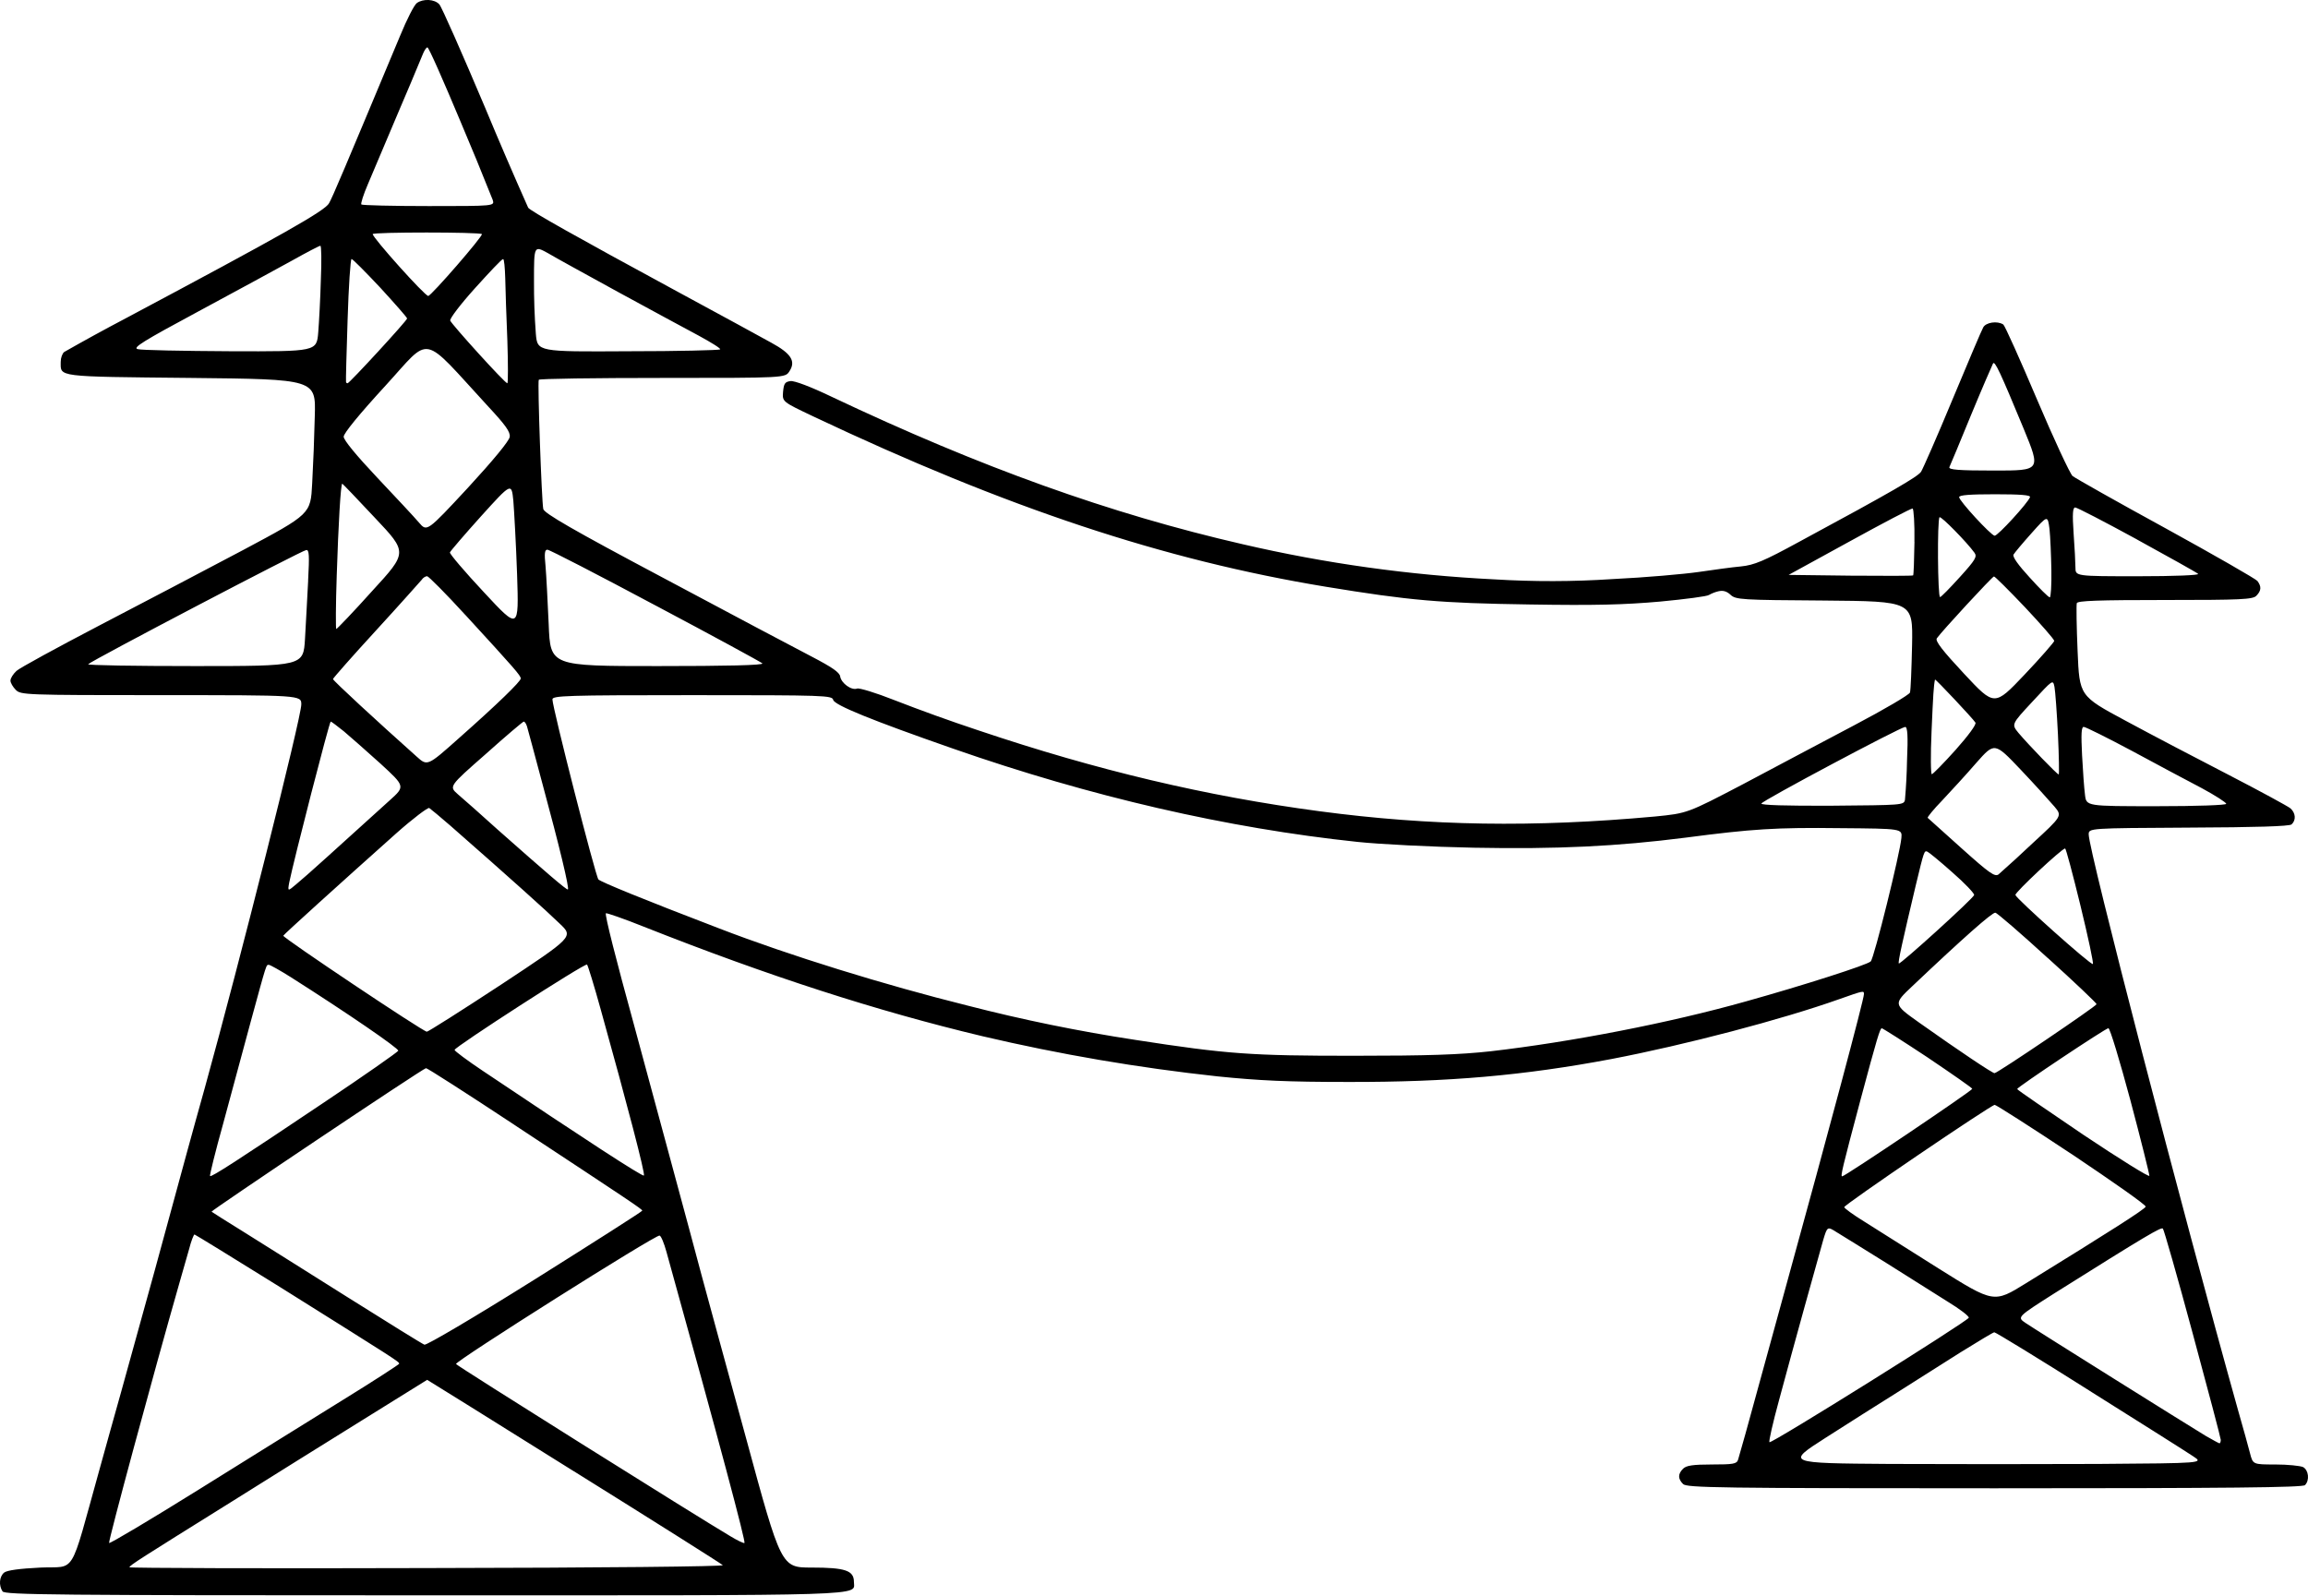
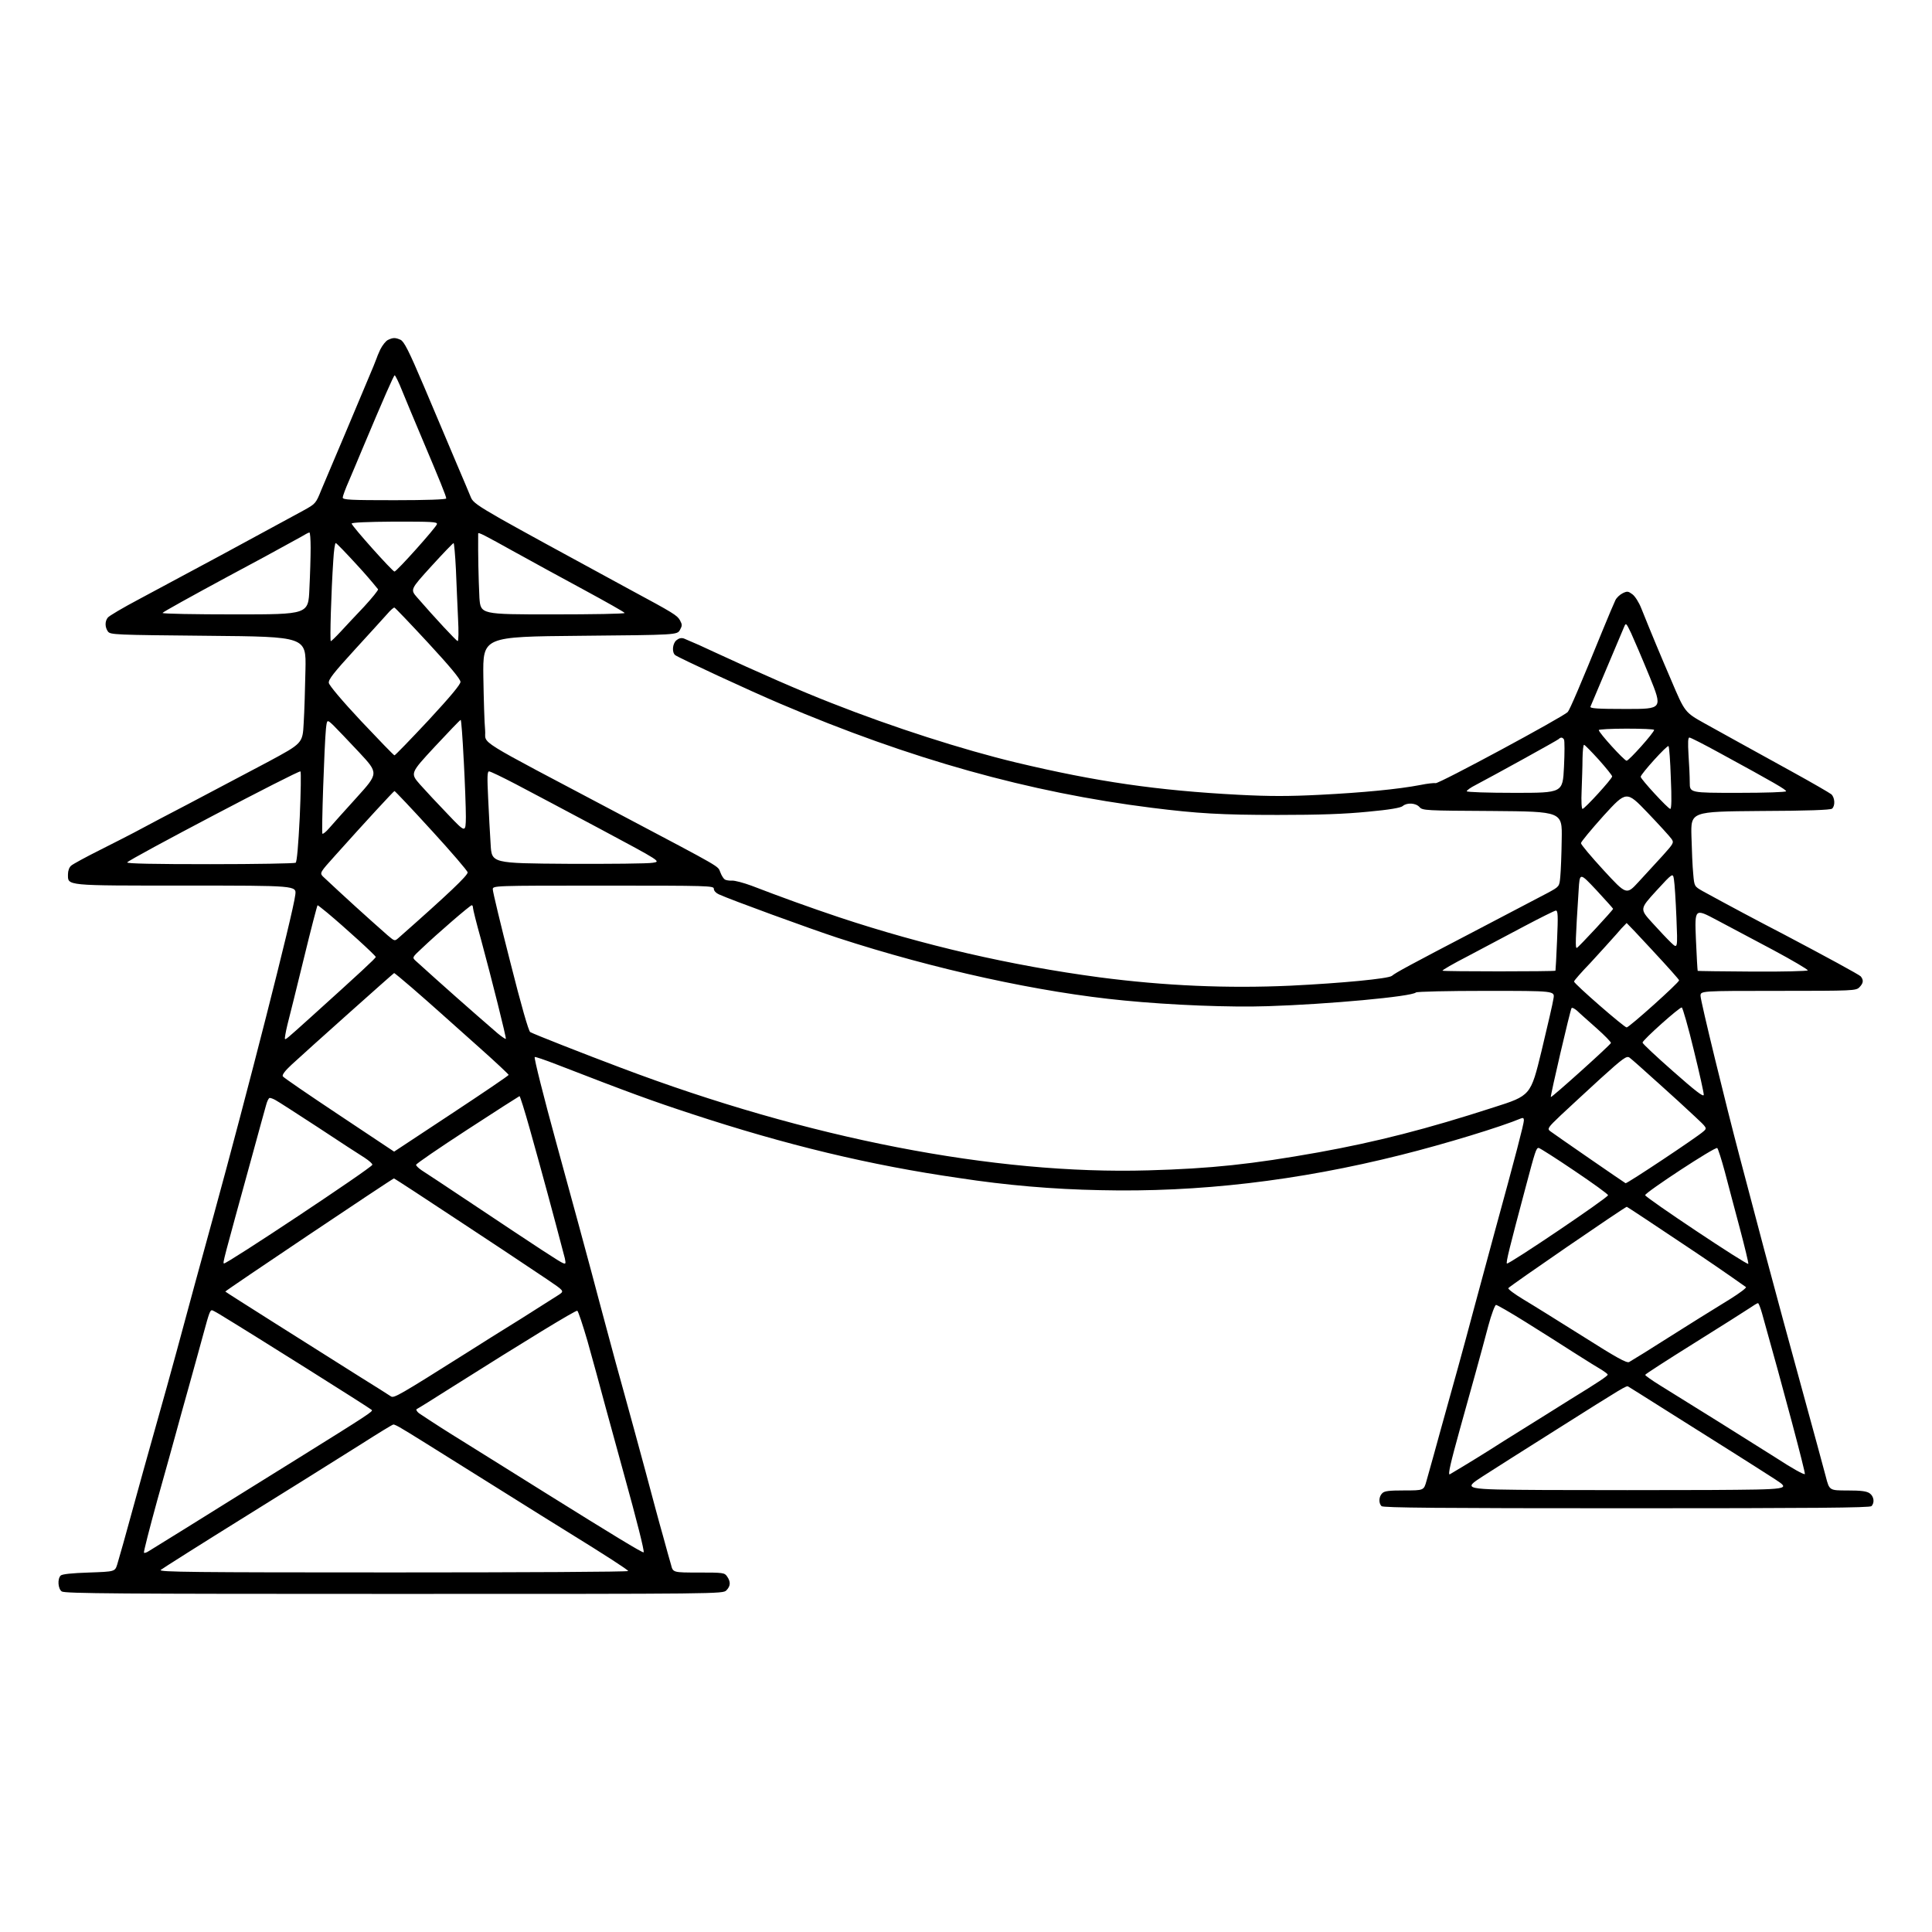
- <svg xmlns="http://www.w3.org/2000/svg" width="512" height="354" fill="currentColor" viewBox="0 0 512 354">
-   <path fill-rule="evenodd" d="M92.48.67c-.6.42-2.23 3.64-3.7 7.22C75.93 38.62 73.88 43.49 73 45.08c-.82 1.64-10.26 6.98-45.16 25.57a457 457 0 0 0-13.61 7.45c-.41.35-.76 1.29-.76 2.17 0 3.4-1.3 3.28 28.86 3.58 27.74.29 27.74.29 27.5 8.5a499 499 0 0 1-.58 14.96c-.35 6.74-.35 6.74-15.31 14.72-8.21 4.34-22.58 11.9-31.97 16.78-9.32 4.87-17.6 9.38-18.3 10.03-.76.7-1.35 1.64-1.35 2.17 0 .47.53 1.4 1.18 2.05 1.11 1.11 1.93 1.17 32.26 1.17 31.08 0 31.08 0 31.08 2.06 0 2.87-13.66 57.13-21.4 85.05-1.18 4.16-2.88 10.38-3.82 13.78a7324 7324 0 0 1-14.66 53.38c-1.3 4.69-3.58 12.72-4.99 17.89-6.63 23.8-4.98 21.05-12.96 21.4q-7.12.35-8.1 1.12c-1.05.88-1.23 2.81-.35 4.16.47.77 11.56.88 93.73.88 100.48 0 95.14.18 95.14-2.99 0-2.52-1.93-3.17-9.38-3.17-6.75 0-6.75 0-14.6-28.91-4.35-15.84-8.75-32.03-9.8-35.9-2-7.62-12.26-45.4-14.96-55.43-4.05-14.72-6.57-24.63-6.28-24.93.12-.11 3.93 1.18 8.45 3 27.69 10.96 51.68 18.7 75.08 24.28a430 430 0 0 0 52.14 8.91c9.21.94 15.43 1.24 29.04 1.24 22.05.05 38.89-1.41 58.42-5.1 16.3-3.12 37.77-8.75 50.44-13.26 5.51-1.94 5.51-1.94 5.51-1.12 0 1.17-7.86 30.56-17.12 64.17-2.58 9.33-5.99 21.76-7.57 27.57a666 666 0 0 1-3.23 11.55c-.29.94-1.11 1.06-5.8 1.06-4.23 0-5.7.23-6.4.94-1.17 1.17-1.17 2.23 0 3.4.83.82 7.86.94 69.1.94 52.2 0 68.33-.18 68.86-.7 1.06-1.06.82-3.3-.41-4-.65-.29-3.4-.58-6.16-.58-4.98 0-4.98 0-5.63-2.52-.35-1.35-1.52-5.63-2.64-9.5-12.55-44.82-33.14-124.18-33.14-127.76 0-1.4 0-1.4 22.11-1.52 15.25-.06 22.3-.3 22.88-.7 1.05-.94.94-2.53-.24-3.58-.58-.47-6.74-3.82-13.66-7.4-6.92-3.57-17.25-8.97-22.88-12.02-10.26-5.51-10.26-5.51-10.67-15.42-.24-5.46-.3-10.27-.18-10.68.18-.53 4.64-.7 19.6-.7 16.77 0 19.47-.12 20.23-.94 1.11-1.12 1.17-2.05.23-3.29-.4-.47-9.56-5.74-20.35-11.67-10.73-5.86-20.06-11.14-20.65-11.61-.58-.53-4.16-8.21-7.92-17.07s-7.1-16.3-7.44-16.54c-1.35-.88-3.88-.47-4.46.64-.35.6-3.4 7.8-6.8 15.96-3.4 8.21-6.58 15.42-6.99 16.07-.76 1.11-6.39 4.4-27.04 15.54-7.86 4.29-9.97 5.16-12.9 5.46-1.94.17-6.16.76-9.39 1.23-3.22.47-11.84 1.23-19.12 1.58a206 206 0 0 1-26.22.06 315 315 0 0 1-55.84-7.8c-29.32-6.74-58-17-91.2-32.73-4.52-2.17-8.22-3.58-9.1-3.46-1.23.18-1.46.53-1.64 2.4-.17 2.18-.17 2.18 6.75 5.46 42.93 20.3 77.72 31.85 113.67 37.77 18.6 3.05 25.28 3.64 45.17 3.93 14.54.24 21.05.06 28.97-.64 5.63-.53 10.5-1.17 10.85-1.47a8 8 0 0 1 2.11-.82c1-.23 1.82 0 2.64.76 1.18 1.12 2.35 1.18 20.83 1.3 19.65.17 19.65.17 19.47 9.85-.12 5.34-.3 10.09-.47 10.56-.12.47-5.69 3.75-12.38 7.27-6.74 3.58-17.77 9.38-24.57 13.02-12.44 6.51-12.44 6.51-19.65 7.22-26.98 2.46-49.86 2.1-74.44-1.18-25.04-3.34-49.2-9.03-75.66-17.95a392 392 0 0 1-18.71-6.74c-3.99-1.58-7.68-2.7-8.15-2.52-1.24.47-3.52-1.18-3.76-2.7-.12-.88-1.82-2.05-6.33-4.4-3.4-1.76-18.13-9.56-32.73-17.36-20.36-10.8-26.57-14.43-26.8-15.37-.36-1.64-1.3-28.1-1-28.68.11-.24 12.43-.41 27.39-.41 27.27 0 27.27 0 28.21-1.47 1.47-2.23.41-3.93-3.99-6.33-2.05-1.12-11.32-6.22-20.7-11.27-23.05-12.49-32.8-18-33.26-18.7a964 964 0 0 1-9.62-22.35C102.51 11.82 97.99 1.55 97.46.97c-1.05-1.18-3.58-1.3-4.98-.3m9.62 26.16a803 803 0 0 1 7.21 17.54c.41 1.35.41 1.35-14.2 1.35-8.03 0-14.72-.17-14.95-.35-.18-.18.47-2.23 1.46-4.52 1-2.34 4-9.5 6.75-15.95a998 998 0 0 0 5.51-13.08c.3-.7.7-1.3.94-1.3.3 0 3.52 7.34 7.28 16.31m4.8 25.1c.36.36-11.26 13.73-11.9 13.73-.76 0-12.32-12.9-12.32-13.72 0-.47 23.76-.47 24.22 0M71.18 61.98c-.11 4.16-.4 9.44-.58 11.73-.35 4.28-.35 4.28-19.48 4.22-10.55-.06-19.82-.23-20.58-.47-1.18-.29 1.17-1.76 13.49-8.38 8.2-4.4 17.53-9.5 20.76-11.27 3.23-1.81 6.04-3.28 6.28-3.28.23 0 .29 3.34.11 7.45m66.05 2.87c6.92 3.76 14.9 8.1 17.77 9.62 2.82 1.53 4.99 2.88 4.75 3.05-.17.18-9.38.41-20.4.41-20.13.12-20.13.12-20.48-3.87a148 148 0 0 1-.41-11.79c0-7.8 0-7.8 3.1-6.1 1.65 1 8.75 4.87 15.67 8.68m-52.85-1c3.23 3.53 5.93 6.58 5.93 6.81 0 .47-12.8 14.37-13.2 14.37-.18 0-.35-.12-.35-.3-.06-.17.11-6.39.35-13.78.23-7.45.64-13.49.88-13.49s3.1 2.88 6.4 6.4m27.69-2.16c.06 2.34.23 8.56.47 13.84.17 5.22.17 9.5 0 9.5-.53 0-12.26-12.96-12.67-13.9-.18-.41 2.28-3.64 5.51-7.22 3.17-3.51 5.92-6.45 6.22-6.45.23 0 .4 1.94.47 4.23m-3.82 28.44c3.88 4.17 4.99 5.7 4.81 6.8-.11.89-3.75 5.29-9.26 11.27-9.1 9.8-9.1 9.8-10.86 7.74-.93-1.11-5.1-5.57-9.2-9.91-4.7-4.99-7.51-8.39-7.51-9.15s3.46-4.99 9.27-11.32c10.32-11.26 7.68-11.8 22.75 4.57m340.67 4.99c3.81 9.27 3.81 9.27-6.5 9.27-7.99 0-10.22-.18-9.98-.77.18-.35 2.35-5.57 4.8-11.55 2.47-5.98 4.7-11.09 4.88-11.44.4-.64 1.58 1.88 6.8 14.49M83.21 114.93c7.21 7.63 7.21 7.63-.59 16.13-4.22 4.7-7.86 8.5-8.03 8.5-.12 0-.12-5.33.11-11.9.36-11.26.88-20.35 1.23-20.35.06 0 3.35 3.4 7.28 7.62m31.5 12.56c.4 12.26.4 12.26-7.34 3.93-4.28-4.58-7.68-8.57-7.56-8.86.11-.3 3.22-3.93 6.92-8.04 6.74-7.45 6.74-7.45 7.15-3.4.18 2.29.6 9.62.83 16.37m335.62-17.19c-.41 1.23-7.22 8.68-7.86 8.56-.88-.17-7.86-7.74-7.86-8.56 0-.47 2.46-.64 7.98-.64 5.51 0 7.92.17 7.74.64m-25.63 9.91c-.06 4-.18 7.4-.3 7.45-.11.12-6.33.12-13.9.06l-13.72-.17 13.49-7.4c7.45-4.1 13.72-7.39 14.02-7.33.23.06.47 3.4.4 7.4m49.38-.52c7.16 3.93 13.26 7.33 13.55 7.62.36.3-5.28.53-13.31.53-13.9 0-13.9 0-13.9-1.94 0-1-.18-4.46-.41-7.62-.3-4.34-.18-5.7.35-5.7.41 0 6.63 3.23 13.72 7.1m-36.07 2.93c.65.88.24 1.58-3.22 5.4-2.23 2.46-4.17 4.45-4.4 4.45-.53.06-.65-17.18-.12-17.71.35-.3 6.04 5.51 7.74 7.86m17.07 3.87c.06 3.34-.12 6.04-.35 6.04-.3 0-2.29-2-4.46-4.4-2.58-2.81-3.87-4.63-3.58-5.1.24-.41 2.06-2.58 4-4.75 3.57-4 3.57-4 3.98-.88.18 1.7.35 5.8.41 9.09m-386.71 2.35c-.18 3.8-.53 9.61-.7 12.9-.36 6.04-.36 6.04-24.46 6.04-13.26 0-23.88-.17-23.64-.41.76-.82 47.57-25.34 48.39-25.34.64-.06.7 1.17.4 6.8m77.07 5.5c12.73 6.75 23.4 12.56 23.7 12.85.4.42-8.1.6-23.23.6-23.81 0-23.81 0-24.17-9.28-.23-5.04-.52-10.85-.7-12.9-.3-2.87-.18-3.64.41-3.64.47 0 11.26 5.58 24 12.38m-42.17 2.12c11.03 12.02 12.26 13.43 12.26 14.08 0 .64-5.05 5.57-13.73 13.25-6.98 6.22-6.98 6.22-9.38 4.05-8.74-7.8-18.54-16.83-18.54-17.18 0-.18 4.28-5.05 9.56-10.8 5.22-5.69 9.74-10.79 10.1-11.2.28-.47.87-.82 1.22-.82.3 0 4.17 3.87 8.5 8.62m345.94-1.76c3.58 3.81 6.52 7.16 6.52 7.5-.06.3-3 3.7-6.63 7.52-6.63 6.98-6.63 6.98-13.32-.18-4.87-5.22-6.5-7.33-6.1-7.92 1.06-1.52 12.26-13.66 12.67-13.72.18-.06 3.29 3.05 6.86 6.8m-10.96 25.63c.23.41-1.59 2.88-4.4 6.04-2.64 2.94-5.05 5.4-5.28 5.4-.24.06-.3-4.22-.06-9.5.35-8.15.47-10.09.76-11.5.06-.23 8.45 8.68 8.98 9.56m18.3 2.64c.23 4.87.29 8.86.17 8.86-.35 0-6.68-6.57-8.91-9.2-1.59-1.94-1.59-1.94 3.05-6.93 4.57-4.93 4.57-4.99 4.92-3.29.18.94.53 5.7.77 10.56m-271.7-7.68c.36 1.17 8.4 4.46 26.58 10.8 30.56 10.67 60.82 17.65 89.74 20.7 4.87.52 16.48 1.11 25.87 1.29 18.41.35 31.73-.3 46.86-2.23 14.78-1.94 20.18-2.29 34.37-2.11 13.73.11 13.73.11 13.55 2.17-.29 3.34-6.04 26.63-6.8 27.39-.7.76-15.02 5.34-27.63 8.86-17 4.8-38.89 9.03-56.66 11.08-6.98.76-13.9 1-30.44 1-22.7 0-27.92-.35-48.39-3.52a377 377 0 0 1-37.3-7.63c-18.36-4.57-39.42-11.08-55.08-17.12-16.72-6.4-26.16-10.27-26.75-10.85-.64-.7-10.2-38.13-10.2-39.95 0-.82 2.99-.94 31.02-.94 29.57 0 31.03.06 31.27 1.06M76.3 162.27c1.4 1.17 5.04 4.4 8.1 7.15 5.5 5.05 5.5 5.05 2.04 8.16-11.2 10.15-18.82 17.07-20.64 18.53-2 1.7-2 1.7-1.64-.3 1.05-5.15 8.91-35.71 9.2-35.71.18 0 1.47 1 2.94 2.17m40.59-1.17c.17.58 1.76 6.45 3.52 13.08 3.7 13.66 5.92 22.87 5.57 23.16-.18.24-4.87-3.8-15.49-13.2-3.75-3.4-7.8-6.97-8.91-7.91-2-1.76-2-1.76 6.16-8.92 4.45-3.99 8.27-7.21 8.44-7.21.24 0 .53.47.7 1m306.17 7.62a126 126 0 0 1-.46 8.74c-.24 1.17-.6 1.17-16.2 1.3-10.32.05-15.77-.13-15.65-.48.17-.64 30.85-16.95 31.9-17 .53 0 .65 2.1.41 7.44m49.92-2.11c5.51 3 12.5 6.69 15.49 8.27 2.93 1.58 5.4 3.17 5.4 3.46s-6.34.53-15.5.53c-15.54 0-15.54 0-15.83-2.52-.18-1.35-.47-5.28-.65-8.8-.23-4.64-.17-6.28.36-6.28.4 0 5.22 2.4 10.73 5.34m-17.24 12.32c1.76 2.1 1.76 2.1-4.87 8.2a291 291 0 0 1-7.51 6.87c-.82.59-2-.23-8.21-5.8-4-3.58-7.4-6.63-7.51-6.75-.12-.12 1.29-1.88 3.23-3.87 1.93-2.06 5.33-5.75 7.56-8.33 4.05-4.58 4.05-4.58 9.8 1.47 3.17 3.34 6.5 7.03 7.5 8.2m-355.8 4.28c13.37 11.73 21.52 19.06 24.22 21.7 3.1 2.93 3.1 2.93-12.9 13.5-8.74 5.74-16.25 10.5-16.55 10.5-.82 0-32.02-20.89-31.85-21.3.18-.35 12.62-11.61 25.05-22.7 3.7-3.29 7.04-5.8 7.33-5.63.35.23 2.47 2 4.7 3.93m361.6 17.71c1.7 6.98 2.94 12.79 2.76 12.97-.35.4-17.01-14.5-17.19-15.31-.11-.59 10.27-10.27 11.03-10.33.18 0 1.7 5.7 3.4 12.67m-28.45-7.39c2.76 2.4 4.93 4.7 4.87 5.05-.11.7-16.42 15.48-16.71 15.19-.24-.24.82-4.93 3.75-17.3 1.88-7.8 1.88-7.75 2.58-7.51.3.11 2.82 2.17 5.51 4.57m21.18 19c5.98 5.4 10.85 10.04 10.85 10.27 0 .41-22 15.31-22.64 15.31-.47 0-7.68-4.81-16.78-11.26-5.69-4.05-5.69-4.05-1.46-8.04 11.32-10.73 17.77-16.42 18.42-16.3.4.05 5.63 4.57 11.6 10.03m-320.96 11.5c5.92 21.24 9.91 36.49 9.56 36.78-.3.3-13.2-8.1-35.66-23.17-3.52-2.35-6.34-4.46-6.34-4.7 0-.64 28.98-19.35 29.39-18.94.18.18 1.58 4.7 3.05 10.03m-68.74-7.21c12.55 7.97 23.93 15.78 23.81 16.3-.12.3-7.57 5.52-16.6 11.56-19.06 12.79-24.87 16.54-25.16 16.25-.12-.12 1.17-5.4 2.93-11.68l6.1-22.58c3.64-13.31 3.4-12.6 4.05-12.6.23 0 2.46 1.22 4.87 2.75m363.13 17.83c5.4 3.64 9.85 6.74 9.85 6.92 0 .41-28.21 19.42-28.86 19.42-.4 0 0-1.7 4-16.72 3.8-14.2 4.4-16.13 4.8-16.13.18 0 4.81 2.93 10.2 6.5m44.93 9.44c2.34 8.8 4.22 16.37 4.22 16.78 0 .4-6.57-3.7-14.66-9.1-8.04-5.45-14.67-9.97-14.67-10.14 0-.41 19.54-13.43 20.24-13.5.35 0 2.52 7.22 4.87 15.96m-358.44 5.52c25.98 17.12 28.27 18.65 28.33 19 0 .18-10.68 6.98-23.76 15.2-13.66 8.56-24.1 14.71-24.57 14.54s-8.04-4.87-16.9-10.44c-8.8-5.52-19.18-12.09-23.05-14.49s-7.15-4.46-7.27-4.58c-.24-.17 46.92-31.79 47.57-31.84.23-.06 9.09 5.63 19.65 12.6m345.48 6.5c9.09 6.1 16.48 11.27 16.36 11.62-.12.53-7.45 5.22-26.57 17.01-7.1 4.4-7.1 4.4-19.36-3.28-6.68-4.23-14.13-8.92-16.54-10.44-2.4-1.47-4.4-2.94-4.4-3.17-.06-.53 32.5-22.64 33.38-22.7.3 0 8.03 4.93 17.13 10.97m-41.18 24.11c4.87 3.05 10.97 6.93 13.6 8.57 2.7 1.64 4.76 3.22 4.7 3.58-.3.82-43.82 28.03-44.23 27.62-.17-.17.77-4.34 2.12-9.27 3.16-11.79 8.68-31.61 9.8-35.54.93-3.1.93-3.1 3.04-1.76 1.17.7 6.16 3.81 10.97 6.8m67.98 15.66c3.4 12.56 6.22 23.23 6.22 23.58 0 .41-.12.77-.3.77-.11 0-1.52-.77-3.05-1.65-3.87-2.34-37.53-23.4-39.94-25.04-1.93-1.3-1.93-1.3 6.45-6.63 20.53-12.9 23.64-14.72 24-14.31.23.23 3.22 10.67 6.62 23.28M62.03 285.5c26.1 16.37 26.52 16.6 26.52 17.07-.06.18-5.64 3.81-12.5 8.04s-21.23 13.2-31.96 19.88c-10.74 6.69-19.71 12.03-19.89 11.85-.23-.3 9.68-37.01 15.66-57.9.59-2.1 1.53-5.33 2.06-7.2.46-1.83 1.05-3.35 1.23-3.35.11 0 8.62 5.22 18.88 11.61m85.82-7.74c11.96 43.05 17.6 64.29 17.3 64.58-.12.12-1.53-.53-3.17-1.53-7.15-4.22-60.53-37.71-60.82-38.18-.36-.53 44.28-28.74 45.16-28.5.35.11 1 1.7 1.53 3.63m315.68 30.8c11.38 7.15 21.7 13.66 22.99 14.54 2.35 1.53 2.35 1.53-21 1.7-12.84.06-33.73.06-46.34 0-22.99-.17-22.99-.17-14.2-5.8 4.88-3.11 11.97-7.63 15.85-10.04l14.07-8.91c3.87-2.4 7.28-4.46 7.51-4.46.3 0 9.8 5.8 21.12 12.96m-336.21 17.88c17.89 11.15 32.73 20.53 33.02 20.83.35.29-26.4.58-65.52.64-36.36.12-66.1 0-66.1-.17 0-.41 2.34-1.88 22.29-14.32 8.2-5.16 21.4-13.37 29.32-18.3l14.43-8.97c.06 0 14.73 9.15 32.56 20.3" clip-rule="evenodd" />
+ <svg xmlns="http://www.w3.org/2000/svg" fill="currentColor" viewBox="-16.496 -95.371 544.991 544.991">
+   <path fill-rule="evenodd" d="M92.92.53c-.6.3-1.56 1.51-2.16 2.72-.56 1.21-1.01 2.32-1.01 2.42s-1.36 3.47-3.07 7.45c-4.38 10.42-7.9 18.82-9.51 22.55l-3.02 7.14c-1.56 3.88-1.61 3.93-5.19 5.9a5645 5645 0 0 1-46.15 24.9c-4.58 2.42-8.6 4.79-8.9 5.24-.86 1.06-.81 2.72.04 3.92.7.91 1.76.96 28.34 1.21 27.58.25 27.58.25 27.38 9.56-.1 5.14-.3 11.88-.5 15.05-.3 5.7-.3 5.7-10.12 10.98-5.39 2.86-15.6 8.25-22.65 11.97a1278 1278 0 0 0-15.1 7.96c-1.26.65-5.53 2.87-9.56 4.88s-7.7 4.02-8.15 4.43c-.56.45-.91 1.46-.91 2.41 0 3.32-1.2 3.22 33.37 3.22 31.1 0 31.1 0 30.75 2.62-.6 5.19-13.84 56.98-23.05 90.5a7358 7358 0 0 0-10.42 38.25c-1.36 5.03-2.87 10.51-9.26 33.21-.65 2.37-2.47 8.91-4.03 14.6a640 640 0 0 1-3.47 12.33c-.65 2.01-.65 2.01-8 2.27-4.78.15-7.55.45-7.95.85-.96.96-.76 3.73.3 4.48.8.6 16.35.7 93.71.7 92.1 0 92.76 0 93.77-1 1.2-1.21 1.26-2.42.2-3.93-.7-1.05-1.1-1.1-8-1.1-7.25 0-7.25 0-7.8-2.17-.36-1.16-1.36-4.83-2.27-8.15-.96-3.32-3.17-11.58-4.98-18.37s-4.48-16.41-5.84-21.4c-1.41-4.98-3.68-13.38-5.08-18.62-1.41-5.28-3.33-12.38-4.23-15.85-2.17-8.05-4.33-16.1-10.07-37-3.37-12.27-6.24-23.65-5.99-23.85.1-.15 2.87.8 6.14 2.07 20.64 8 26.83 10.26 38.05 13.94 26.73 8.8 50.38 14.5 75.55 18.12a299 299 0 0 0 39.76 3.42c27.68.65 55.71-2.62 84.8-9.92 12.69-3.17 28.4-8 33.88-10.31.65-.26.85-.1.85.55 0 .95-2.36 10.06-8.15 31.15-1.66 6.1-4.33 16.06-5.99 22.15a1823 1823 0 0 1-4.43 16.36c-.8 2.91-2.97 10.72-4.83 17.36a1749 1749 0 0 1-4.08 14.7c-.75 2.66-.75 2.66-6.24 2.66-4.28 0-5.64.15-6.24.8-.96.91-1.06 2.78-.2 3.63.45.46 16.5.6 69.1.6s68.65-.14 69.1-.6c.96-.95.71-2.77-.5-3.62-.85-.6-2.41-.8-6.24-.8-5.13 0-5.13 0-6.14-3.93-.55-2.12-3.52-13.04-6.6-24.26-3.11-11.23-7.9-29-10.71-39.51a9223 9223 0 0 0-7.05-26.68c-3.82-14.44-10.97-43.73-10.97-45.14s0-1.41 21.9-1.41c21.23 0 21.94-.05 22.9-1 1.15-1.17 1.25-2.02.4-3.08-.36-.45-10.02-5.69-21.44-11.72A1139 1139 0 0 1 463.8 156c-2.36-1.35-2.36-1.35-2.66-4.88-.2-1.91-.4-6.64-.5-10.52-.2-7.04-.2-7.04 19.37-7.2 13.44-.04 19.78-.3 20.28-.65.96-.8.8-3.17-.2-4.07-.5-.4-5.54-3.33-11.22-6.45s-12.23-6.74-14.6-8.05l-9.91-5.49c-5.59-3.12-5.59-3.12-9.47-12.28a834 834 0 0 1-8.4-20.18c-.65-1.66-1.76-3.42-2.52-3.97-1.15-.86-1.46-.91-2.71-.3-.81.4-1.72 1.25-2.07 1.96-.35.7-2.01 4.63-3.72 8.8-6 14.75-9.16 22.15-9.72 22.75-1.25 1.36-36.54 20.39-37.3 20.08-.34-.1-2.26.1-4.22.5-6.34 1.22-16.36 2.17-28.33 2.78-8.81.45-14.3.45-22.95 0-23-1.21-40.07-3.68-62.82-9.11-14.94-3.58-34.72-9.92-52.04-16.76-8.7-3.38-20.83-8.71-33.22-14.45a183 183 0 0 0-8.45-3.77c-.8-.25-1.46-.05-2.17.55-1.05.96-1.25 3.32-.3 4.13.86.7 21.5 10.27 29.6 13.69 36.79 15.7 70.36 25.06 104.88 29.39 12.84 1.61 19.68 2.01 35.49 2.01 11.87 0 18.82-.25 25.41-.9 6.14-.56 9.31-1.11 9.87-1.61 1.16-1.01 3.67-.9 4.73.3.86.96 1.66 1 20.58 1.1 19.68.16 19.68.16 19.53 7.96-.05 4.28-.25 9.06-.4 10.57-.25 2.77-.25 2.77-3.37 4.48-1.71.9-10.72 5.63-19.98 10.47-19.28 10.06-23.1 12.13-24.16 13.03-1 .8-14.1 2.06-28.69 2.77-17.62.8-35.38.05-53.85-2.37a402 402 0 0 1-73.48-16.96 589 589 0 0 1-24.57-8.86c-2.31-.85-4.78-1.5-5.53-1.45-.76.05-1.66-.1-2.02-.3-.35-.2-.95-1.11-1.3-2.07-.8-1.86 1.15-.76-27.99-16.16-42.73-22.6-37.95-19.63-38.35-23.9-.2-2.02-.4-8.81-.5-15.05-.15-11.33-.15-11.33 27.28-11.58 27.38-.25 27.38-.25 28.18-1.66.66-1.2.66-1.5 0-2.72-.8-1.4-1.76-2.01-14.1-8.65-21.48-11.68-29.79-16.21-36.58-20.03-6.24-3.58-7.75-4.64-8.26-5.9-.35-.85-2.26-5.43-4.27-10.11-1.97-4.73-6.04-14.24-8.96-21.19C98.76 3.4 97.5 1 96.49.48c-1.5-.65-2.1-.65-3.57.05m4.03 14.35c1 2.47 3.52 8.5 5.63 13.49 5.04 11.93 6.8 16.25 6.8 16.86 0 .3-5.49.5-14.6.5-12.43 0-14.6-.1-14.6-.75 0-.36.76-2.47 1.72-4.63.9-2.17 2.62-6.1 3.67-8.71 6.2-14.75 9.01-21.14 9.26-21.14.2 0 1.16 1.96 2.12 4.38m9.81 37.6c-.2.9-11.37 13.38-11.98 13.38-.55 0-12.08-12.88-12.08-13.54 0-.3 4.38-.5 12.13-.55 10.42 0 12.08.05 11.93.7m-35.63 6.69c0 2.47-.15 7.65-.35 11.58-.3 7.2-.3 7.2-20.9 7.2-11.27 0-20.53-.16-20.53-.41 0-.2 8.36-4.83 18.53-10.32A1332 1332 0 0 0 68.36 56.1c1.1-.65 2.16-1.26 2.42-1.26.2-.05.35 1.91.35 4.33m58.18 1.5c3.88 2.17 12.28 6.75 18.72 10.23 6.4 3.47 11.68 6.44 11.68 6.64 0 .25-9.16.4-20.33.4-20.29 0-20.29 0-20.64-4.68a339 339 0 0 1-.35-18.12c.05-.45 1.5.3 10.92 5.54m-45 3.43a131 131 0 0 1 5.84 6.75c.1.25-1.7 2.46-3.97 4.93-2.32 2.41-5.29 5.64-6.6 7.04-1.36 1.46-2.61 2.67-2.76 2.67-.3 0 .1-13.84.7-22.8.15-2.66.45-4.88.7-4.88.2 0 2.92 2.82 6.1 6.3m27.79 1.1c.15 4.14.45 10.33.6 13.85.2 3.62.15 6.44-.1 6.4-.4-.06-6.34-6.45-11.42-12.29-1.97-2.26-1.97-2.26 3.97-8.8 3.27-3.58 6.1-6.55 6.3-6.55.14 0 .45 3.32.65 7.4M104.3 86c6.09 6.59 9.06 10.16 9.1 10.97 0 .75-2.76 4.07-9.1 10.92-5.04 5.38-9.32 9.81-9.52 9.81s-4.38-4.33-9.36-9.61c-5.43-5.79-9.06-10.12-9.16-10.82-.15-.96 1.46-2.97 7.3-9.36 4.08-4.43 8.2-9.01 9.16-10.07.9-1.06 1.86-1.91 2.06-1.81.25.1 4.53 4.58 9.52 9.97m344.5 9.4c3.73 9.22 3.73 9.22-6.59 9.22-8.05 0-10.27-.15-10.06-.66.25-.55 8.15-19.27 9.5-22.5.51-1.2.56-1.15 1.97 1.77.76 1.66 3.12 7.14 5.18 12.18M84.82 116.86c5.48 5.89 5.48 5.89-.7 12.73-3.43 3.78-6.9 7.65-7.8 8.7-.86 1.01-1.72 1.67-1.87 1.52-.3-.3.55-25.07 1-29.6.3-2.66.3-2.66 2.07-1 .96.95 4.23 4.38 7.3 7.65m29.5 2.21c.34 6.34.6 13.5.6 16-.06 4.54-.06 4.54-5.09-.75-2.82-2.92-6.34-6.7-7.85-8.4-2.77-3.17-2.77-3.17 4.18-10.67 3.87-4.13 7.1-7.55 7.3-7.55.15-.05.55 5.08.85 11.37m335.8-8.55c0 .75-7.1 8.7-7.76 8.7-.65 0-7.85-7.9-7.85-8.65 0-.2 3.52-.4 7.8-.4s7.8.14 7.8.35m-25.42 2.71c.2.3.2 3.78 0 7.8-.36 7.25-.36 7.25-13.9 7.25-7.64 0-13.53-.2-13.53-.45s1.1-1.06 2.51-1.76c5.54-2.92 22.95-12.53 23.4-12.94q.91-.89 1.52.1m43.88 3.78c15.7 8.55 18.78 10.37 18.78 10.82 0 .25-5.74.45-13.6.45-13.58 0-13.58 0-13.58-2.92 0-1.56-.15-5.08-.35-7.8-.2-3.52-.15-4.88.25-4.88.35 0 4.18 1.96 8.5 4.33m-34.07 1.91c2.06 2.32 3.78 4.43 3.78 4.73 0 .66-7.75 9.16-8.36 9.16-.25 0-.4-2.11-.25-5.18.1-2.82.25-6.9.25-9.06.05-2.11.2-3.88.45-3.83.2 0 2.07 1.92 4.13 4.18m20.33 5.19c.26 5.68.2 8.7-.15 8.7-.6 0-8.35-8.4-8.35-9.06 0-.75 7.5-9.06 7.85-8.65.2.2.5 4.27.65 9M68.06 135.12c-.4 7.9-.8 12.68-1.16 12.88-.3.2-11.17.4-24.1.4-15.86 0-23.56-.15-23.41-.5.25-.75 48.42-26.07 48.87-25.67.2.2.1 6-.2 12.89m60.9-9.31c3.77 1.96 14.54 7.7 23.9 12.68 17.12 9.16 17.12 9.16 14.8 9.51-1.3.25-12.03.35-23.9.3-21.55-.15-21.55-.15-21.85-5.43-.2-2.92-.5-8.76-.7-12.99-.3-6.09-.26-7.65.25-7.65.4 0 3.72 1.61 7.5 3.58m-23.7 13.08c5.58 6.1 10.16 11.43 10.16 11.83 0 .9-5.34 5.99-19.48 18.47-1.1.96-1.1.96-3.07-.7a779 779 0 0 1-18.32-16.66c-.86-.96-.75-1.16 3.47-5.84 8.56-9.56 16.51-18.17 16.76-18.22.15 0 4.89 4.98 10.47 11.12M455 141.26c.75 1.05.65 1.26-2.52 4.78-1.81 1.96-4.83 5.28-6.75 7.35-3.42 3.72-3.42 3.72-9.86-3.27-3.52-3.83-6.4-7.25-6.4-7.65 0-.36 2.88-3.83 6.4-7.76 6.44-7.04 6.44-7.04 12.38-.85 3.27 3.42 6.3 6.74 6.75 7.4m-16.46 19.73c0 .35-9.67 10.77-10.22 11.02-.5.2-.4-2.22.5-16.3.3-4.99.3-4.99 4.99 0 2.56 2.76 4.68 5.13 4.73 5.28m17.86 2.51c.36 8.81.36 8.81-1.5 7.05-1.01-.96-3.43-3.52-5.34-5.64-3.52-3.87-3.52-3.87 1.16-9 4.68-5.09 4.68-5.09 4.98-3.18.2 1.11.5 5.94.7 10.77m-271.53-8.15c0 .55.6 1.2 1.41 1.56 3.27 1.51 25.72 9.71 33.57 12.28 27.18 8.86 56.98 15.4 80.78 17.67 13.24 1.3 29.9 1.96 40.52 1.6 17.16-.55 40.56-2.71 41.77-3.87.25-.25 9.01-.45 19.78-.45 19.38 0 19.38 0 19.03 2.11-.15 1.21-1.71 7.85-3.37 14.8-3.07 12.63-3.07 12.63-13.5 15.95-18.97 6.14-33.01 9.72-49.42 12.69-18.87 3.37-30.25 4.58-48.01 5.08-43.34 1.26-96.08-9-148.78-28.94-10.57-3.97-24.5-9.46-25.57-10.06-.45-.2-2.56-7.55-5.63-19.73-2.72-10.62-4.93-19.83-4.93-20.49-.06-1.1-.06-1.1 31.15-1.1 29.95 0 31.2.04 31.2.9m-109.06 6.74c4.83 4.03 13.69 12.08 13.69 12.49 0 .35-4.53 4.53-18.12 16.8-7.2 6.5-7.3 6.55-7.5 6.3-.1-.1.2-1.91.7-3.98.56-2.06 2.62-10.52 4.64-18.72 2-8.26 3.77-15 3.87-15s1.31.96 2.72 2.11m41.12-1.35c0 .4 1 4.42 2.26 8.9 3.02 11.18 7.2 27.79 7 28.04-.1.1-1.16-.6-2.37-1.61a1292 1292 0 0 1-23.15-20.49c-.9-.85-.85-.95 1.76-3.37 4.38-4.18 13.7-12.23 14.15-12.23.2 0 .35.35.35.76m366.85 11.92c5.34 2.87 9.72 5.44 9.67 5.7-.05.2-7 .4-15.45.34-8.5-.05-15.5-.15-15.6-.2-.06-.1-.3-4.13-.5-8.9-.36-8.76-.36-8.76 5.88-5.44 3.42 1.81 10.62 5.63 16 8.5m-61.05-2.76c-.2 4.63-.4 8.45-.45 8.55-.25.25-31.6.25-31.86 0-.15-.15 3.07-2.01 7.2-4.13l15.75-8.35c4.58-2.42 8.6-4.43 9.01-4.48.6 0 .66 1.36.35 8.4m27.08 3.02c4.03 4.32 7.35 8.05 7.35 8.25 0 .65-14.1 13.29-14.8 13.29s-14.8-12.28-14.84-12.94c-.06-.2 2.06-2.62 4.63-5.28 2.51-2.72 5.83-6.4 7.34-8.1a42 42 0 0 1 2.87-3.13c.05 0 3.43 3.53 7.45 7.9M99.67 183.23c2.66 2.32 6.24 5.44 7.9 6.95 1.7 1.5 6.74 6.04 11.27 10.06 4.48 3.98 8.15 7.45 8.15 7.6 0 .2-7.3 5.14-16.15 10.98l-16.16 10.67-15.5-10.32c-8.56-5.69-15.7-10.57-15.9-10.92-.26-.4.65-1.61 2.51-3.32 4.18-3.88 28.7-25.77 28.9-25.82.1 0 2.36 1.86 4.98 4.12m334.24 11.48c2.26 2.01 4.07 3.87 4.02 4.13-.2.6-16.7 15.45-16.96 15.25-.2-.2 5.44-24.41 5.84-25.07.15-.25.86.1 1.61.76.7.7 3.17 2.86 5.49 4.93m27.38 6.09c1.6 6.5 2.87 12.18 2.82 12.68-.1.66-2.37-1.1-8.71-6.7-4.68-4.12-8.56-7.74-8.56-8.05 0-.7 10.47-10.06 11.07-9.91.26.1 1.82 5.49 3.38 11.98m-10.32 9.06c3.82 3.42 8.56 7.75 10.52 9.61 3.62 3.37 3.62 3.37 2.51 4.33-1.7 1.56-21.54 14.75-21.94 14.6-.35-.16-19.88-13.64-21.29-14.7-.85-.66-.65-1 3.02-4.48 2.17-2.01 7.2-6.7 11.17-10.32 6.45-5.84 7.4-6.5 8.2-5.94.51.35 4.03 3.48 7.8 6.9m-318.04 13.13a2100 2100 0 0 1 9.92 36.6c.3 1.5.25 1.65-.5 1.35-.96-.35-6.4-3.92-25.42-16.6-7.05-4.69-13.54-9.02-14.45-9.57-.9-.6-1.6-1.3-1.6-1.56 0-.3 6.49-4.73 14.44-9.91 7.95-5.19 14.6-9.42 14.74-9.47.16 0 1.46 4.13 2.87 9.16m-71.72-8.05c.6.3 6 3.78 11.93 7.65 5.94 3.93 11.88 7.8 13.19 8.6 1.3.86 2.31 1.72 2.21 2.02-.25.9-41.42 28.24-41.87 27.83-.3-.35-.4.05 8.1-30.85 1.76-6.4 3.42-12.53 3.78-13.74.3-1.16.75-2.11 1.05-2.11s1 .25 1.61.6m408.83 20.13c.91 3.43 2.77 10.57 4.23 15.96 1.41 5.33 2.52 9.91 2.42 10.11-.2.56-29.1-18.72-29.1-19.37.06-.8 19.84-13.8 20.34-13.29.25.25 1.2 3.22 2.11 6.6m-42.42-.2c5.23 3.52 9.5 6.6 9.5 6.9.06.65-28.13 19.68-28.53 19.27-.3-.3.7-4.33 5.29-21.54 2.71-10.21 2.97-11.07 3.67-11.07.35.05 4.88 2.92 10.07 6.44m-313.86 14.65a2770 2770 0 0 1 23.95 15.9c4.99 3.37 4.99 3.37 3.53 4.38-.76.5-5.59 3.57-10.72 6.8-5.14 3.17-11.93 7.44-15.1 9.46-19.38 12.23-20.74 12.98-21.6 12.48-.45-.3-4.52-2.92-9.1-5.74-12.53-7.9-37.45-23.6-37.65-23.85-.15-.16 46.9-31.71 47.56-31.91.1-.05 8.7 5.58 19.13 12.48m345.46 6.64a696 696 0 0 1 16.81 11.53c.15.25-1.8 1.7-4.38 3.32-2.56 1.6-6.39 3.97-8.45 5.23-2.06 1.31-7.25 4.53-11.53 7.25a335 335 0 0 1-8.6 5.34c-.7.35-3.53-1.21-13.14-7.3-6.74-4.23-14.24-8.91-16.7-10.37-2.42-1.46-4.34-2.87-4.24-3.17.15-.45 32.92-22.95 33.42-22.95.1 0 7.65 4.98 16.81 11.12m21.34 18.93c6.04 21.44 12.33 45.1 12.08 45.34s-3.42-1.5-8.3-4.68a3090 3090 0 0 0-15.7-9.86l-16.76-10.42c-2.37-1.46-4.28-2.82-4.28-3.02s6.19-4.18 13.74-8.9c7.5-4.69 14.6-9.17 15.7-9.92 1.1-.76 2.16-1.41 2.37-1.41s.7 1.3 1.15 2.87m-66.68 2.46c4.27 2.67 10.51 6.6 13.84 8.76 3.32 2.11 6.8 4.28 7.7 4.78.85.55 1.6 1.1 1.6 1.3 0 .36-2.6 2.12-10.56 7-2.07 1.31-10.52 6.6-18.77 11.73a493 493 0 0 1-15.25 9.41c-.5 0 .25-3.22 2.91-12.83 3.07-10.97 5.9-21.14 8-29.1.86-3.21 1.87-5.88 2.17-5.88.35 0 4.08 2.16 8.36 4.83M45.4 275.34c9.46 5.73 42.43 26.47 42.98 27.02.4.4-1.06 1.36-21.04 13.8-8 4.98-16.3 10.11-18.37 11.42-2.06 1.3-7.95 4.93-13.08 8.15-5.14 3.17-9.82 6.1-10.42 6.45-.6.4-1.2.6-1.36.45-.15-.15 1.56-6.8 3.77-14.85 2.27-8 4.58-16.46 5.24-18.82.65-2.37 2.31-8.46 3.77-13.6 1.41-5.13 3.28-11.77 4.08-14.79 1.51-5.59 1.81-6.34 2.32-6.34.15 0 1.1.5 2.1 1.1m103.88 7.75c1.3 4.68 3.62 13.03 5.08 18.57 1.51 5.54 3.88 14.2 5.29 19.28 3.42 12.33 5.69 21.29 5.43 21.59-.25.25-9-5.09-27.78-16.81-6.64-4.13-17.11-10.72-23.3-14.55a391 391 0 0 1-12.33-7.9c-.6-.5-.86-1-.6-1.16.3-.1 4.57-2.77 9.56-5.94 21.34-13.48 35.23-21.94 35.73-21.79.25.1 1.56 4.03 2.92 8.7m304.35 19.48c5.68 3.57 13.94 8.8 18.37 11.57s9.96 6.34 12.33 7.85c4.28 2.82 4.28 2.82-18.72 2.97-12.64.05-33.47.05-46.26 0-23.3-.15-23.3-.15-17.56-3.87 7.14-4.58 6.8-4.33 20.88-13.24 19.13-12.08 19.63-12.38 20.14-12.08.3.15 5.13 3.22 10.82 6.8m-356.9 4.98c1.87 1.06 7.56 4.63 29.75 18.52 6.8 4.28 14.4 9 16.86 10.52 11.18 6.9 17.37 10.92 17.37 11.22 0 .25-29.85.4-66.29.4-56.47 0-66.18-.1-65.58-.7.4-.35 11.38-7.3 24.41-15.4a6198 6198 0 0 0 32.21-20.13c4.73-3.02 8.76-5.49 9.01-5.49.25-.05 1.26.45 2.27 1.06" clip-rule="evenodd" />
</svg>
